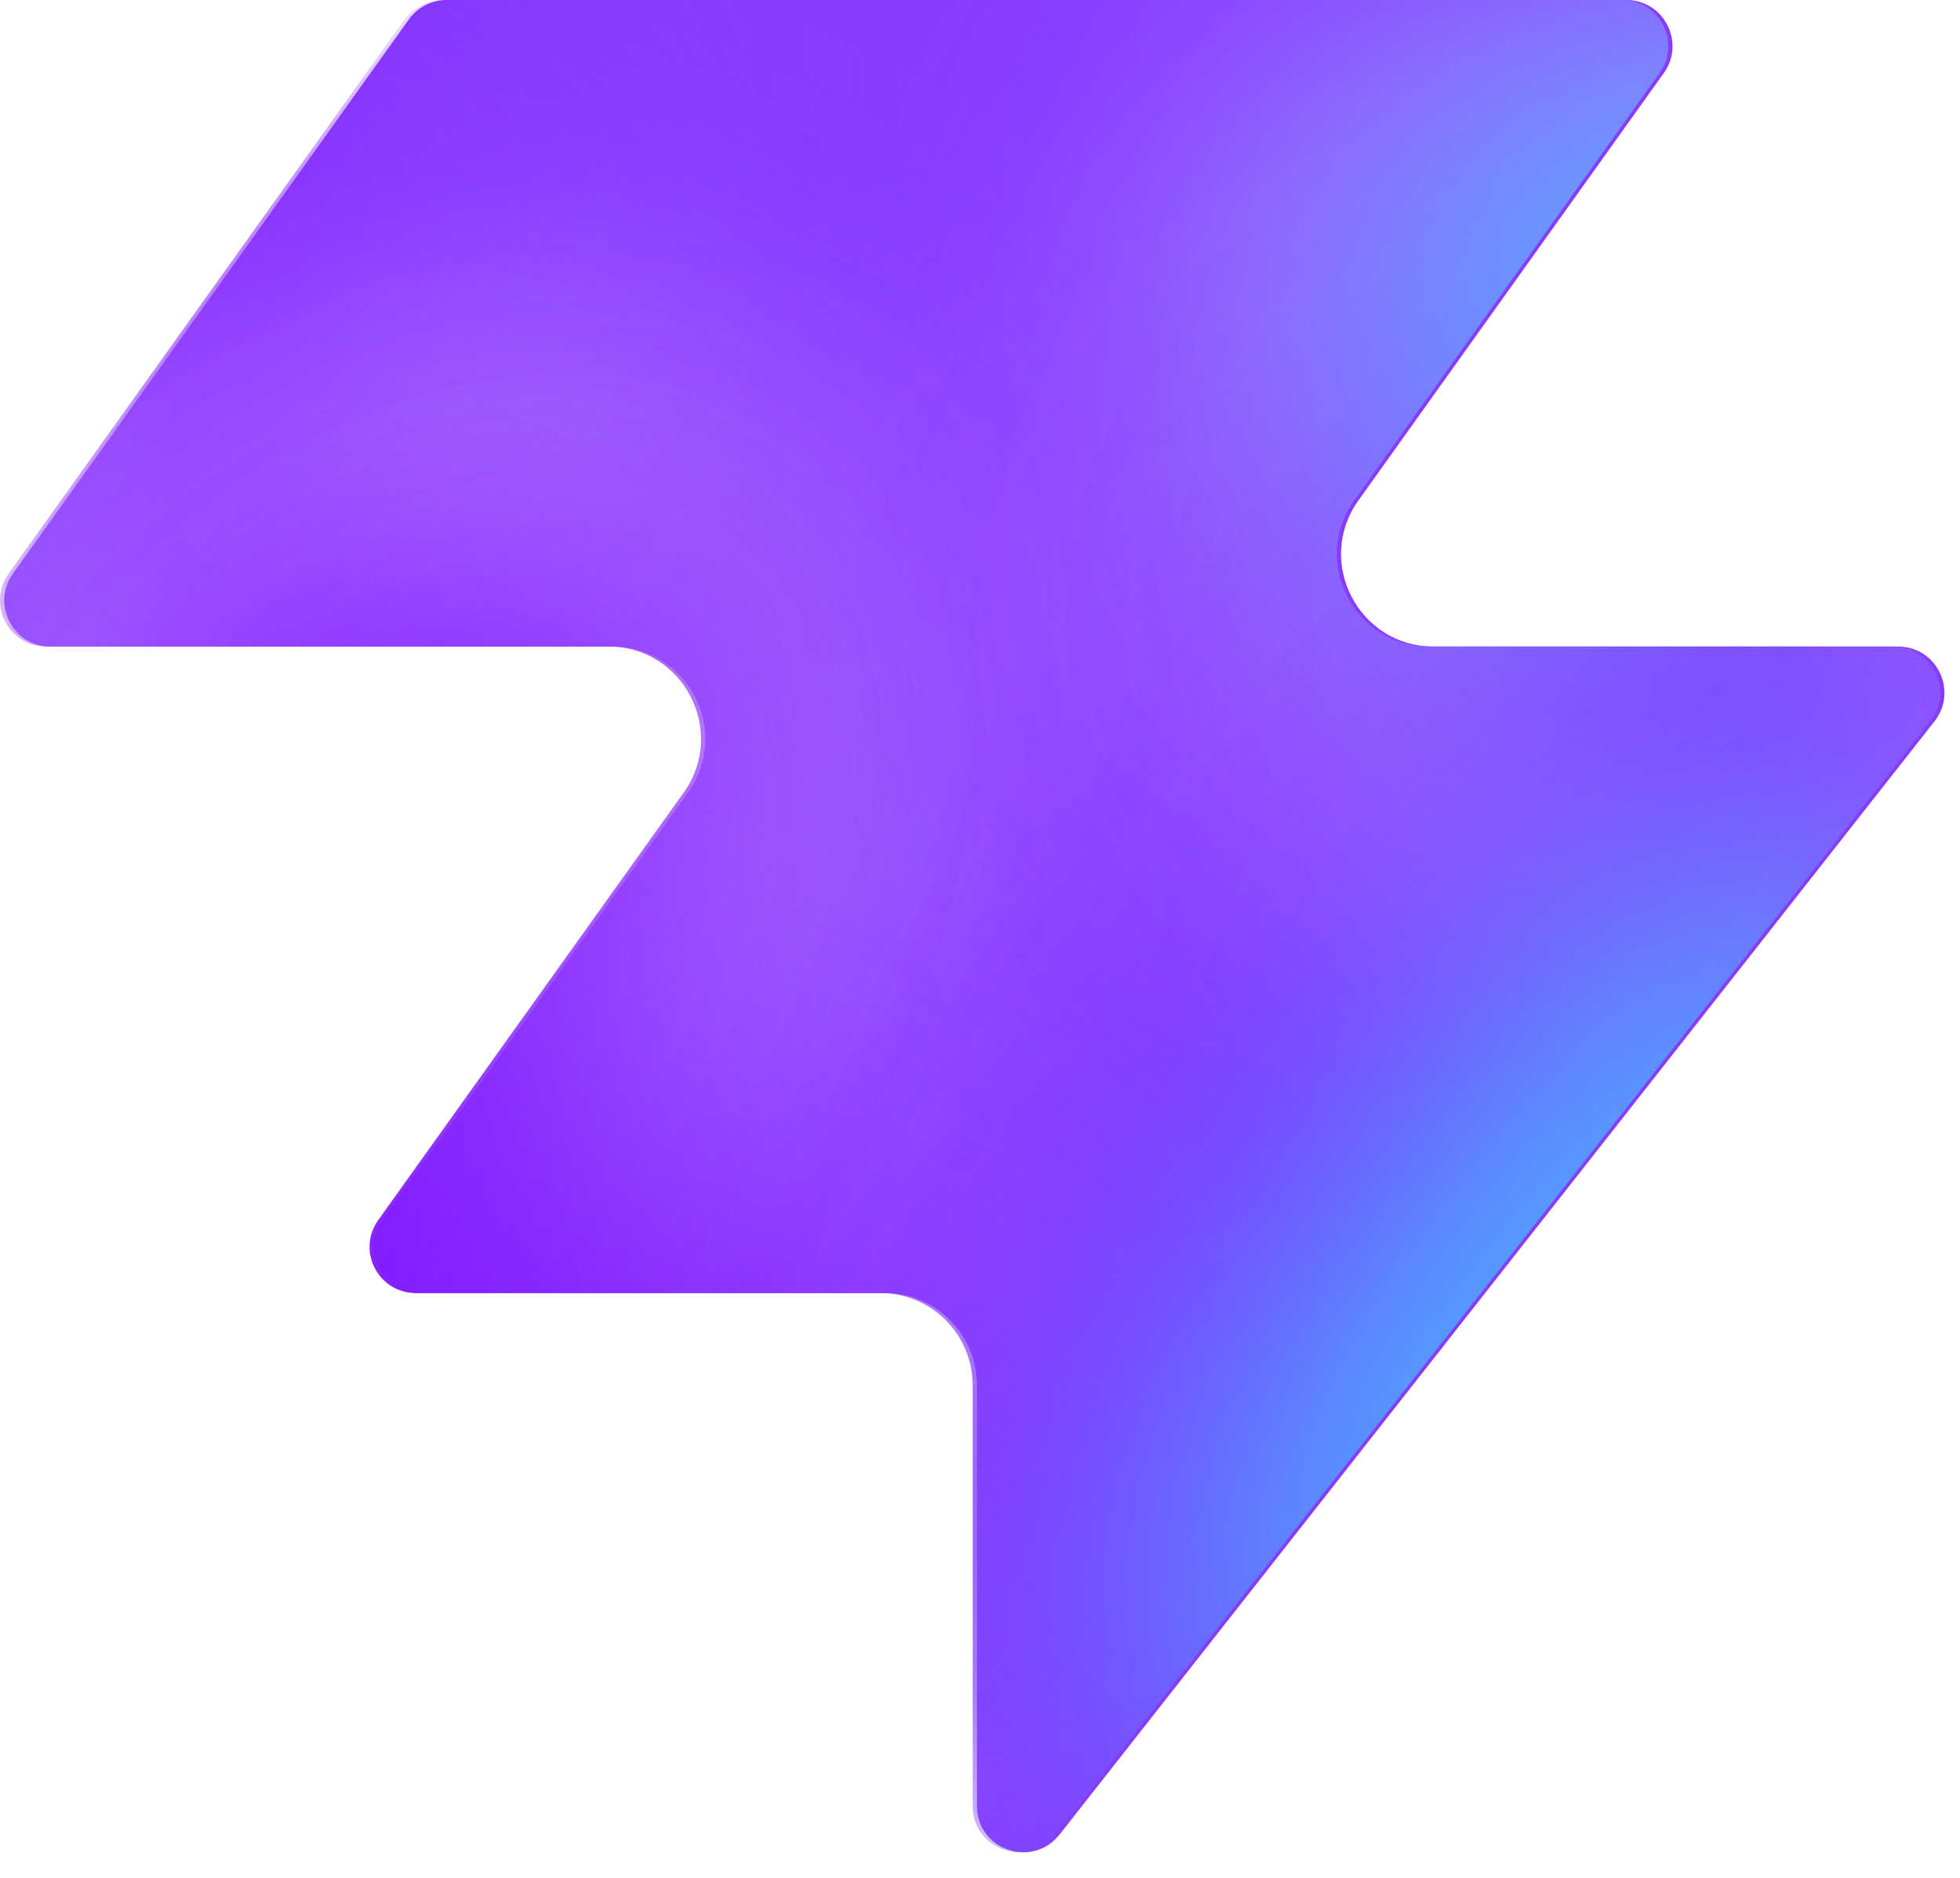
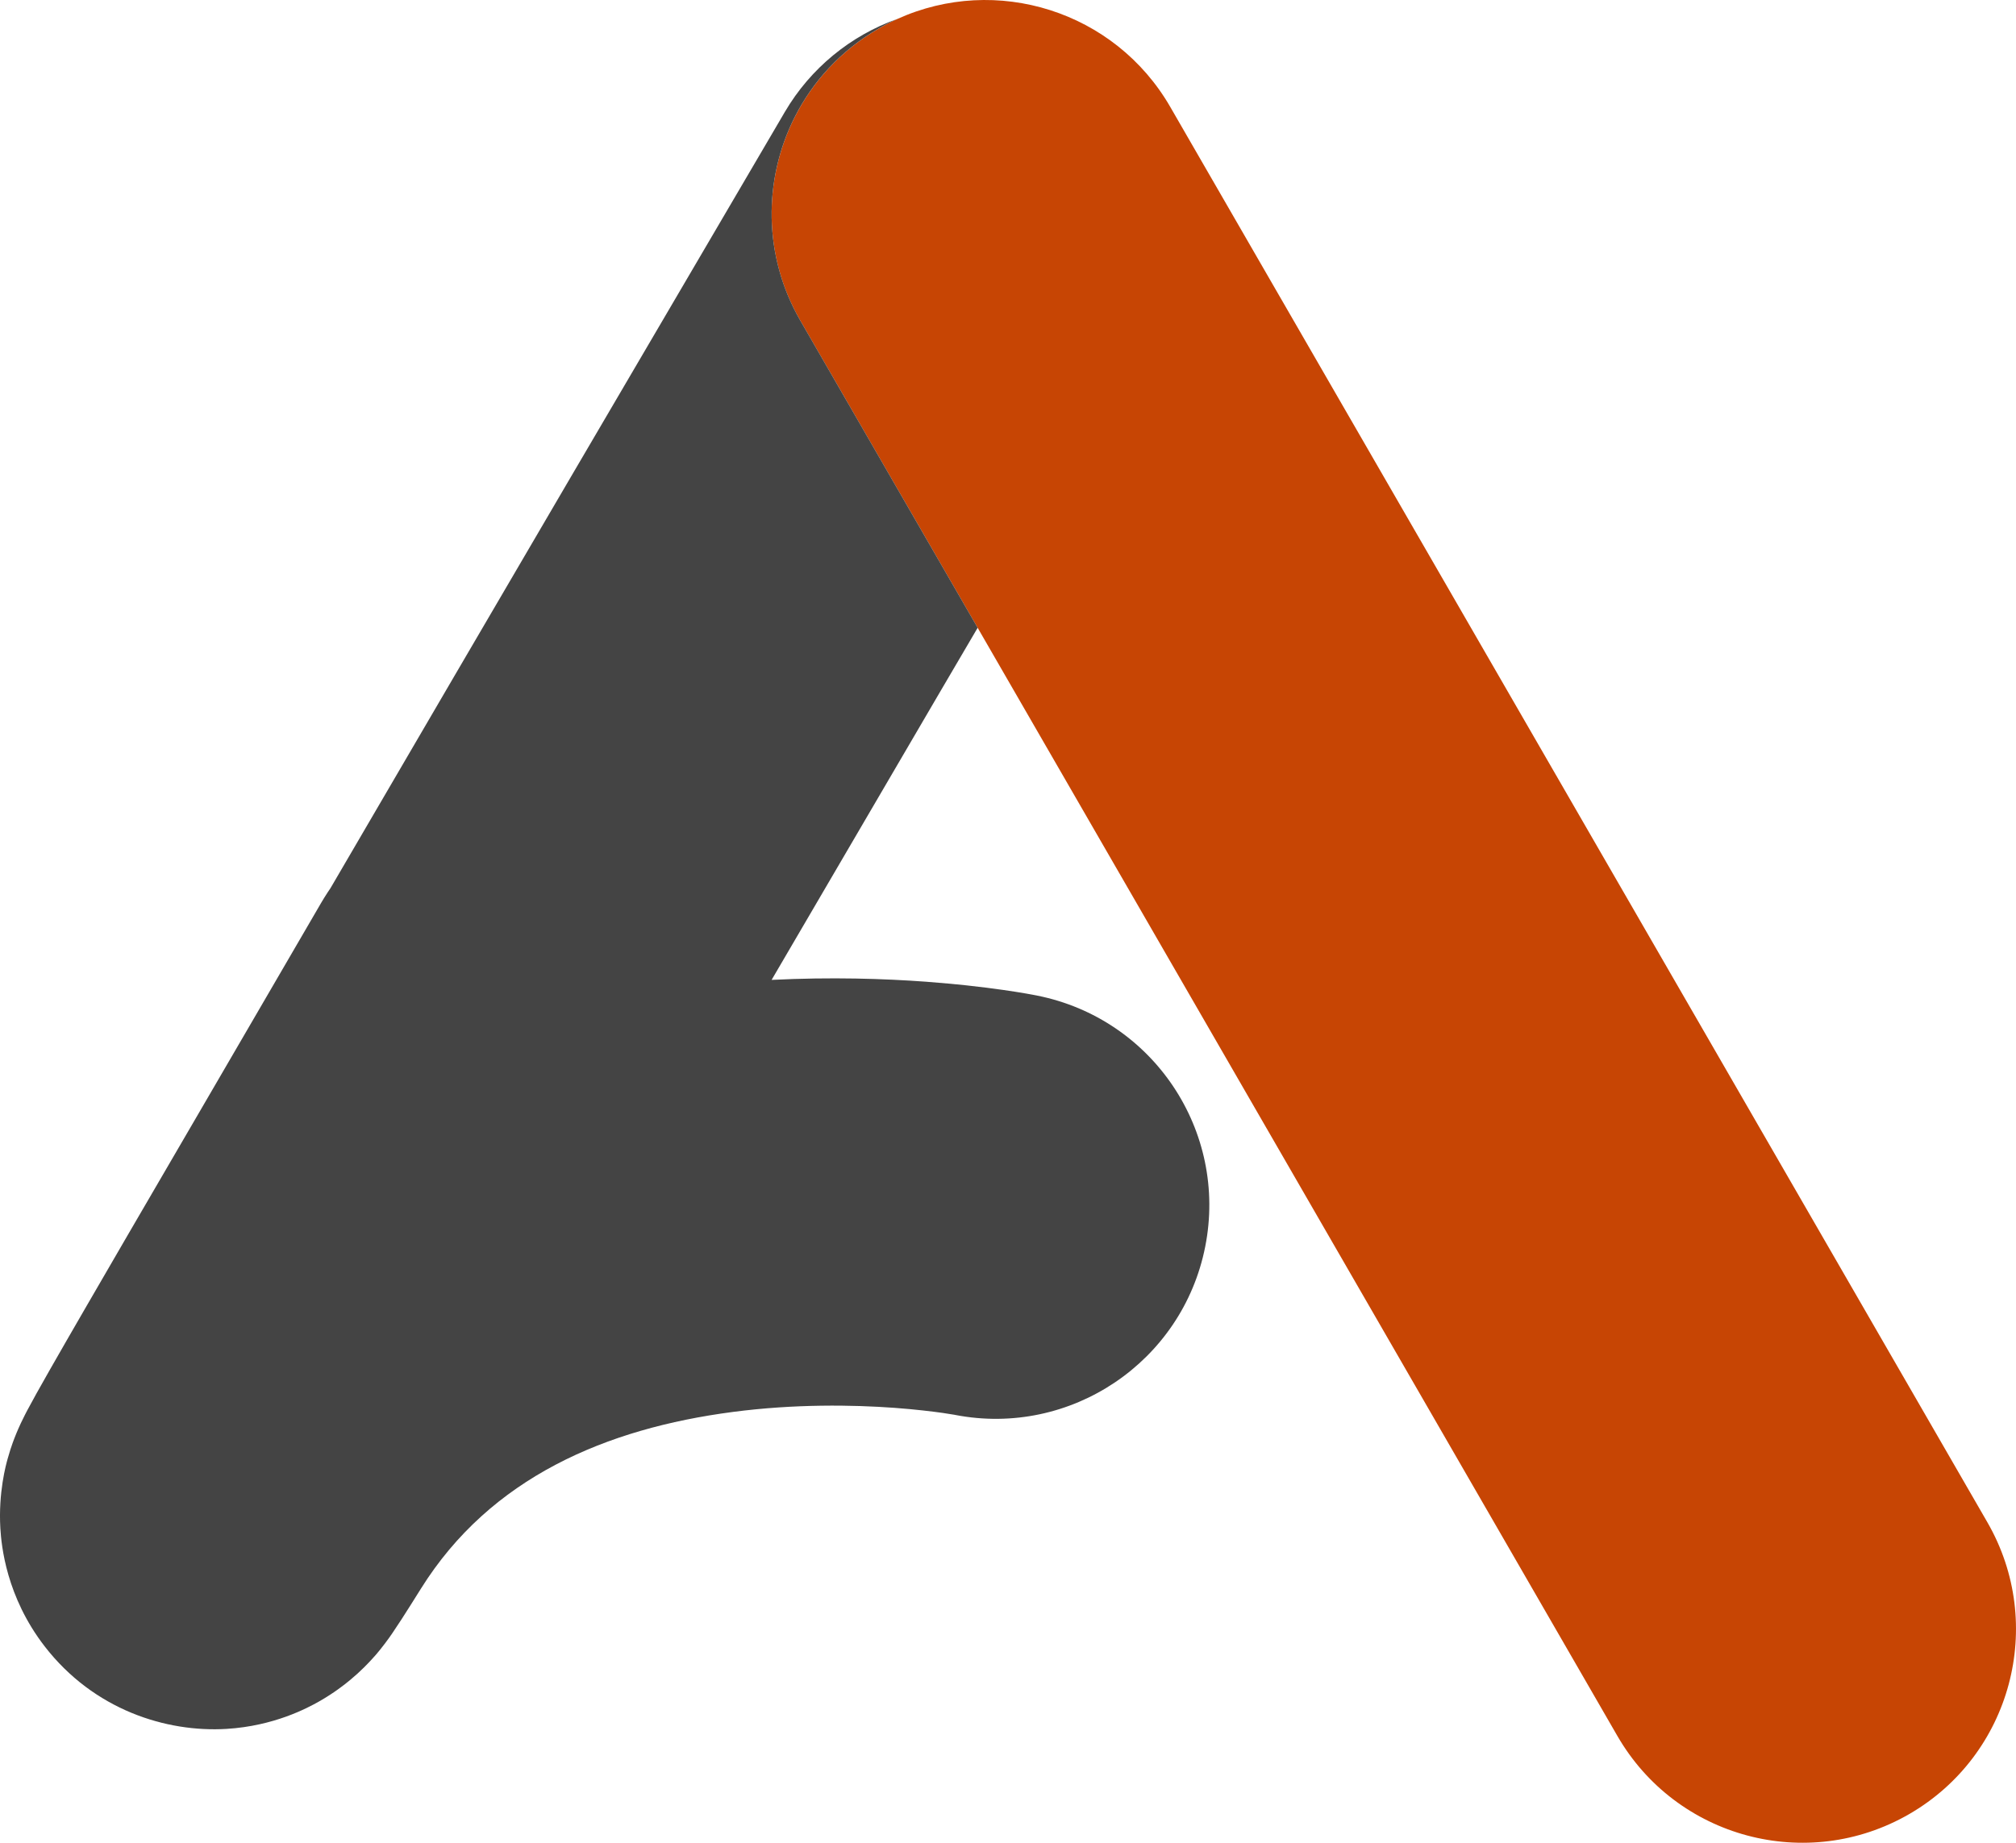
- <svg xmlns="http://www.w3.org/2000/svg" width="48" height="46" fill="none" viewBox="0 0 48 46">
-   <path fill="#863bff" d="M25.946 44.938c-.664.845-2.021.375-2.021-.698V33.937a2.26 2.26 0 0 0-2.262-2.262H10.287c-.92 0-1.456-1.04-.92-1.788l7.48-10.471c1.07-1.497 0-3.578-1.842-3.578H1.237c-.92 0-1.456-1.04-.92-1.788L10.013.474c.214-.297.556-.474.92-.474h28.894c.92 0 1.456 1.04.92 1.788l-7.48 10.471c-1.07 1.498 0 3.579 1.842 3.579h11.377c.943 0 1.473 1.088.89 1.83L25.947 44.94z" style="fill:#863bff;fill:color(display-p3 .525 .23 1);fill-opacity:1" />
-   <mask id="a" width="48" height="46" x="0" y="0" maskUnits="userSpaceOnUse" style="mask-type:alpha">
-     <path fill="#000" d="M25.842 44.938c-.664.844-2.021.375-2.021-.698V33.937a2.26 2.26 0 0 0-2.262-2.262H10.183c-.92 0-1.456-1.04-.92-1.788l7.48-10.471c1.07-1.498 0-3.579-1.842-3.579H1.133c-.92 0-1.456-1.04-.92-1.787L9.91.473c.214-.297.556-.474.92-.474h28.894c.92 0 1.456 1.04.92 1.788l-7.48 10.471c-1.07 1.498 0 3.578 1.842 3.578h11.377c.943 0 1.473 1.088.89 1.832L25.843 44.94z" style="fill:#000;fill-opacity:1" />
-   </mask>
-   <g mask="url(#a)">
-     <g filter="url(#b)">
-       <ellipse cx="5.508" cy="14.704" fill="#ede6ff" rx="5.508" ry="14.704" style="fill:#ede6ff;fill:color(display-p3 .927 .903 1);fill-opacity:1" transform="matrix(.00324 1 1 -.00324 -4.47 31.516)" />
-     </g>
-     <g filter="url(#c)">
-       <ellipse cx="10.399" cy="29.851" fill="#ede6ff" rx="10.399" ry="29.851" style="fill:#ede6ff;fill:color(display-p3 .927 .903 1);fill-opacity:1" transform="matrix(.00324 1 1 -.00324 -39.328 7.883)" />
-     </g>
-     <g filter="url(#d)">
-       <ellipse cx="5.508" cy="30.487" fill="#7e14ff" rx="5.508" ry="30.487" style="fill:#7e14ff;fill:color(display-p3 .492 .077 1);fill-opacity:1" transform="rotate(89.814 -25.913 -14.639)scale(1 -1)" />
-     </g>
-     <g filter="url(#e)">
-       <ellipse cx="5.508" cy="30.599" fill="#7e14ff" rx="5.508" ry="30.599" style="fill:#7e14ff;fill:color(display-p3 .492 .077 1);fill-opacity:1" transform="rotate(89.814 -32.644 -3.334)scale(1 -1)" />
-     </g>
-     <g filter="url(#f)">
-       <ellipse cx="5.508" cy="30.599" fill="#7e14ff" rx="5.508" ry="30.599" style="fill:#7e14ff;fill:color(display-p3 .492 .077 1);fill-opacity:1" transform="matrix(.00324 1 1 -.00324 -34.34 30.47)" />
-     </g>
-     <g filter="url(#g)">
-       <ellipse cx="14.072" cy="22.078" fill="#ede6ff" rx="14.072" ry="22.078" style="fill:#ede6ff;fill:color(display-p3 .927 .903 1);fill-opacity:1" transform="rotate(93.35 24.506 48.493)scale(-1 1)" />
-     </g>
-     <g filter="url(#h)">
-       <ellipse cx="3.47" cy="21.501" fill="#7e14ff" rx="3.47" ry="21.501" style="fill:#7e14ff;fill:color(display-p3 .492 .077 1);fill-opacity:1" transform="rotate(89.009 28.708 47.59)scale(-1 1)" />
-     </g>
-     <g filter="url(#i)">
-       <ellipse cx="3.47" cy="21.501" fill="#7e14ff" rx="3.47" ry="21.501" style="fill:#7e14ff;fill:color(display-p3 .492 .077 1);fill-opacity:1" transform="rotate(89.009 28.708 47.59)scale(-1 1)" />
-     </g>
-     <g filter="url(#j)">
-       <ellipse cx=".387" cy="8.972" fill="#7e14ff" rx="4.407" ry="29.108" style="fill:#7e14ff;fill:color(display-p3 .492 .077 1);fill-opacity:1" transform="rotate(39.51 .387 8.972)" />
-     </g>
-     <g filter="url(#k)">
-       <ellipse cx="47.523" cy="-6.092" fill="#7e14ff" rx="4.407" ry="29.108" style="fill:#7e14ff;fill:color(display-p3 .492 .077 1);fill-opacity:1" transform="rotate(37.892 47.523 -6.092)" />
-     </g>
-     <g filter="url(#l)">
-       <ellipse cx="41.412" cy="6.333" fill="#47bfff" rx="5.971" ry="9.665" style="fill:#47bfff;fill:color(display-p3 .28 .748 1);fill-opacity:1" transform="rotate(37.892 41.412 6.333)" />
-     </g>
-     <g filter="url(#m)">
-       <ellipse cx="-1.879" cy="38.332" fill="#7e14ff" rx="4.407" ry="29.108" style="fill:#7e14ff;fill:color(display-p3 .492 .077 1);fill-opacity:1" transform="rotate(37.892 -1.88 38.332)" />
-     </g>
-     <g filter="url(#n)">
-       <ellipse cx="-1.879" cy="38.332" fill="#7e14ff" rx="4.407" ry="29.108" style="fill:#7e14ff;fill:color(display-p3 .492 .077 1);fill-opacity:1" transform="rotate(37.892 -1.88 38.332)" />
-     </g>
-     <g filter="url(#o)">
-       <ellipse cx="35.651" cy="29.907" fill="#7e14ff" rx="4.407" ry="29.108" style="fill:#7e14ff;fill:color(display-p3 .492 .077 1);fill-opacity:1" transform="rotate(37.892 35.651 29.907)" />
-     </g>
-     <g filter="url(#p)">
-       <ellipse cx="38.418" cy="32.4" fill="#47bfff" rx="5.971" ry="15.297" style="fill:#47bfff;fill:color(display-p3 .28 .748 1);fill-opacity:1" transform="rotate(37.892 38.418 32.4)" />
-     </g>
-   </g>
-   <defs>
-     <filter id="b" width="60.045" height="41.654" x="-19.77" y="16.149" color-interpolation-filters="sRGB" filterUnits="userSpaceOnUse">
-       <feFlood flood-opacity="0" result="BackgroundImageFix" />
-       <feBlend in="SourceGraphic" in2="BackgroundImageFix" result="shape" />
-       <feGaussianBlur result="effect1_foregroundBlur_2002_17158" stdDeviation="7.659" />
-     </filter>
-     <filter id="c" width="90.34" height="51.437" x="-54.613" y="-7.533" color-interpolation-filters="sRGB" filterUnits="userSpaceOnUse">
-       <feFlood flood-opacity="0" result="BackgroundImageFix" />
-       <feBlend in="SourceGraphic" in2="BackgroundImageFix" result="shape" />
-       <feGaussianBlur result="effect1_foregroundBlur_2002_17158" stdDeviation="7.659" />
-     </filter>
-     <filter id="d" width="79.355" height="29.4" x="-49.64" y="2.03" color-interpolation-filters="sRGB" filterUnits="userSpaceOnUse">
-       <feFlood flood-opacity="0" result="BackgroundImageFix" />
-       <feBlend in="SourceGraphic" in2="BackgroundImageFix" result="shape" />
-       <feGaussianBlur result="effect1_foregroundBlur_2002_17158" stdDeviation="4.596" />
-     </filter>
-     <filter id="e" width="79.579" height="29.4" x="-45.045" y="20.029" color-interpolation-filters="sRGB" filterUnits="userSpaceOnUse">
-       <feFlood flood-opacity="0" result="BackgroundImageFix" />
-       <feBlend in="SourceGraphic" in2="BackgroundImageFix" result="shape" />
-       <feGaussianBlur result="effect1_foregroundBlur_2002_17158" stdDeviation="4.596" />
-     </filter>
-     <filter id="f" width="79.579" height="29.4" x="-43.513" y="21.178" color-interpolation-filters="sRGB" filterUnits="userSpaceOnUse">
-       <feFlood flood-opacity="0" result="BackgroundImageFix" />
-       <feBlend in="SourceGraphic" in2="BackgroundImageFix" result="shape" />
-       <feGaussianBlur result="effect1_foregroundBlur_2002_17158" stdDeviation="4.596" />
-     </filter>
-     <filter id="g" width="74.749" height="58.852" x="15.756" y="-17.901" color-interpolation-filters="sRGB" filterUnits="userSpaceOnUse">
-       <feFlood flood-opacity="0" result="BackgroundImageFix" />
-       <feBlend in="SourceGraphic" in2="BackgroundImageFix" result="shape" />
-       <feGaussianBlur result="effect1_foregroundBlur_2002_17158" stdDeviation="7.659" />
-     </filter>
-     <filter id="h" width="61.377" height="25.362" x="23.548" y="2.284" color-interpolation-filters="sRGB" filterUnits="userSpaceOnUse">
-       <feFlood flood-opacity="0" result="BackgroundImageFix" />
-       <feBlend in="SourceGraphic" in2="BackgroundImageFix" result="shape" />
-       <feGaussianBlur result="effect1_foregroundBlur_2002_17158" stdDeviation="4.596" />
-     </filter>
-     <filter id="i" width="61.377" height="25.362" x="23.548" y="2.284" color-interpolation-filters="sRGB" filterUnits="userSpaceOnUse">
-       <feFlood flood-opacity="0" result="BackgroundImageFix" />
-       <feBlend in="SourceGraphic" in2="BackgroundImageFix" result="shape" />
-       <feGaussianBlur result="effect1_foregroundBlur_2002_17158" stdDeviation="4.596" />
-     </filter>
-     <filter id="j" width="56.045" height="63.649" x="-27.636" y="-22.853" color-interpolation-filters="sRGB" filterUnits="userSpaceOnUse">
-       <feFlood flood-opacity="0" result="BackgroundImageFix" />
-       <feBlend in="SourceGraphic" in2="BackgroundImageFix" result="shape" />
-       <feGaussianBlur result="effect1_foregroundBlur_2002_17158" stdDeviation="4.596" />
-     </filter>
-     <filter id="k" width="54.814" height="64.646" x="20.116" y="-38.415" color-interpolation-filters="sRGB" filterUnits="userSpaceOnUse">
-       <feFlood flood-opacity="0" result="BackgroundImageFix" />
-       <feBlend in="SourceGraphic" in2="BackgroundImageFix" result="shape" />
-       <feGaussianBlur result="effect1_foregroundBlur_2002_17158" stdDeviation="4.596" />
-     </filter>
-     <filter id="l" width="33.541" height="35.313" x="24.641" y="-11.323" color-interpolation-filters="sRGB" filterUnits="userSpaceOnUse">
-       <feFlood flood-opacity="0" result="BackgroundImageFix" />
-       <feBlend in="SourceGraphic" in2="BackgroundImageFix" result="shape" />
-       <feGaussianBlur result="effect1_foregroundBlur_2002_17158" stdDeviation="4.596" />
-     </filter>
-     <filter id="m" width="54.814" height="64.646" x="-29.286" y="6.009" color-interpolation-filters="sRGB" filterUnits="userSpaceOnUse">
-       <feFlood flood-opacity="0" result="BackgroundImageFix" />
-       <feBlend in="SourceGraphic" in2="BackgroundImageFix" result="shape" />
-       <feGaussianBlur result="effect1_foregroundBlur_2002_17158" stdDeviation="4.596" />
-     </filter>
-     <filter id="n" width="54.814" height="64.646" x="-29.286" y="6.009" color-interpolation-filters="sRGB" filterUnits="userSpaceOnUse">
-       <feFlood flood-opacity="0" result="BackgroundImageFix" />
-       <feBlend in="SourceGraphic" in2="BackgroundImageFix" result="shape" />
-       <feGaussianBlur result="effect1_foregroundBlur_2002_17158" stdDeviation="4.596" />
-     </filter>
-     <filter id="o" width="54.814" height="64.646" x="8.244" y="-2.416" color-interpolation-filters="sRGB" filterUnits="userSpaceOnUse">
-       <feFlood flood-opacity="0" result="BackgroundImageFix" />
-       <feBlend in="SourceGraphic" in2="BackgroundImageFix" result="shape" />
-       <feGaussianBlur result="effect1_foregroundBlur_2002_17158" stdDeviation="4.596" />
-     </filter>
-     <filter id="p" width="39.409" height="43.623" x="18.713" y="10.588" color-interpolation-filters="sRGB" filterUnits="userSpaceOnUse">
-       <feFlood flood-opacity="0" result="BackgroundImageFix" />
-       <feBlend in="SourceGraphic" in2="BackgroundImageFix" result="shape" />
-       <feGaussianBlur result="effect1_foregroundBlur_2002_17158" stdDeviation="4.596" />
-     </filter>
-   </defs>
+ <svg xmlns="http://www.w3.org/2000/svg" width="140" height="128" viewBox="0 0 140 128" fill="none">
+   <style>.k{fill:#444444}@media (prefers-color-scheme:dark){.k{fill:#e7e0d6}}</style>
+   <path d="M112.318 120.579C116.415 127.676 125.488 130.107 132.582 126.009C139.676 121.908 142.106 112.833 138.01 105.735L81.266 7.423C77.417 0.757 69.18 -1.797 62.314 1.318C61.871 1.518 61.432 1.746 61.003 1.996C58.399 3.499 56.423 5.673 55.168 8.177C53.004 12.492 52.983 17.774 55.575 22.266L112.318 120.579Z" fill="#C74504" />
+   <path class="k" d="M1.449 98.852C1.374 99.011 1.189 99.41 0.993 99.921C0.933 100.073 0.835 100.338 0.723 100.682C0.662 100.874 0.597 101.087 0.532 101.323C0.665 100.841 0.801 100.439 0.901 100.167L0.993 99.921C1.094 99.66 1.191 99.428 1.273 99.243L1.449 98.852ZM25.555 115.536L25.618 115.474L25.748 115.333C25.688 115.398 25.623 115.467 25.555 115.536ZM26.441 114.532C26.85 114.021 27.167 113.558 27.256 113.427L27.023 113.761L26.784 114.087L26.441 114.532Z" fill-rule="evenodd" clip-rule="evenodd" />
+   <path class="k" d="M62.314 1.315C61.871 1.514 61.432 1.743 61.003 1.993C58.399 3.496 56.423 5.67 55.168 8.173C53.004 12.488 52.983 17.771 55.575 22.263L67.893 43.606L65.411 47.837L53.584 68.064C57.725 67.858 61.4 67.977 64.312 68.191C64.902 68.235 65.464 68.282 65.998 68.332L67.125 68.445C68.098 68.55 68.945 68.659 69.649 68.76C70.308 68.854 70.846 68.941 71.246 69.01L71.745 69.1L71.915 69.133L71.979 69.144L72.006 69.151C80.066 70.749 85.289 78.556 83.695 86.596C82.108 94.61 74.344 99.827 66.337 98.283L66.271 98.269L66.222 98.262L65.462 98.142C64.731 98.041 63.589 97.899 62.138 97.791C59.198 97.577 55.202 97.512 50.902 98.073C42.111 99.222 34.064 102.613 29.23 110.351C28.732 111.148 28.272 111.877 27.882 112.482C27.646 112.848 27.435 113.166 27.256 113.427L27.023 113.761C26.875 113.967 26.673 114.242 26.441 114.532C26.435 114.539 26.312 114.699 26.094 114.952L25.783 115.297C25.635 115.456 25.466 115.634 25.277 115.822C25 116.097 24.68 116.391 24.327 116.684C23.94 117.007 23.192 117.597 22.152 118.188C21.339 118.648 19.019 119.891 15.734 120.09C11.556 120.343 6.519 118.778 3.097 114.351C0.434 110.902 0.099 107.377 0.025 106.16C-0.123 103.663 0.424 101.711 0.522 101.359L0.532 101.323C0.665 100.841 0.801 100.439 0.901 100.167L0.993 99.921C1.094 99.66 1.191 99.428 1.273 99.243L1.449 98.852L1.723 98.294L1.88 97.99C2.527 96.758 4.1 94.019 5.987 90.758L8.856 85.813L13.827 77.278C16.533 72.633 19.455 67.615 22.3 62.717L22.512 62.365L22.742 62.003L22.951 61.691C28.762 51.728 34.689 41.591 39.812 32.838L54.429 7.902L54.483 7.807L54.501 7.778C56.293 4.724 59.081 2.467 62.314 1.315Z" fill-rule="evenodd" clip-rule="evenodd" />
</svg>
